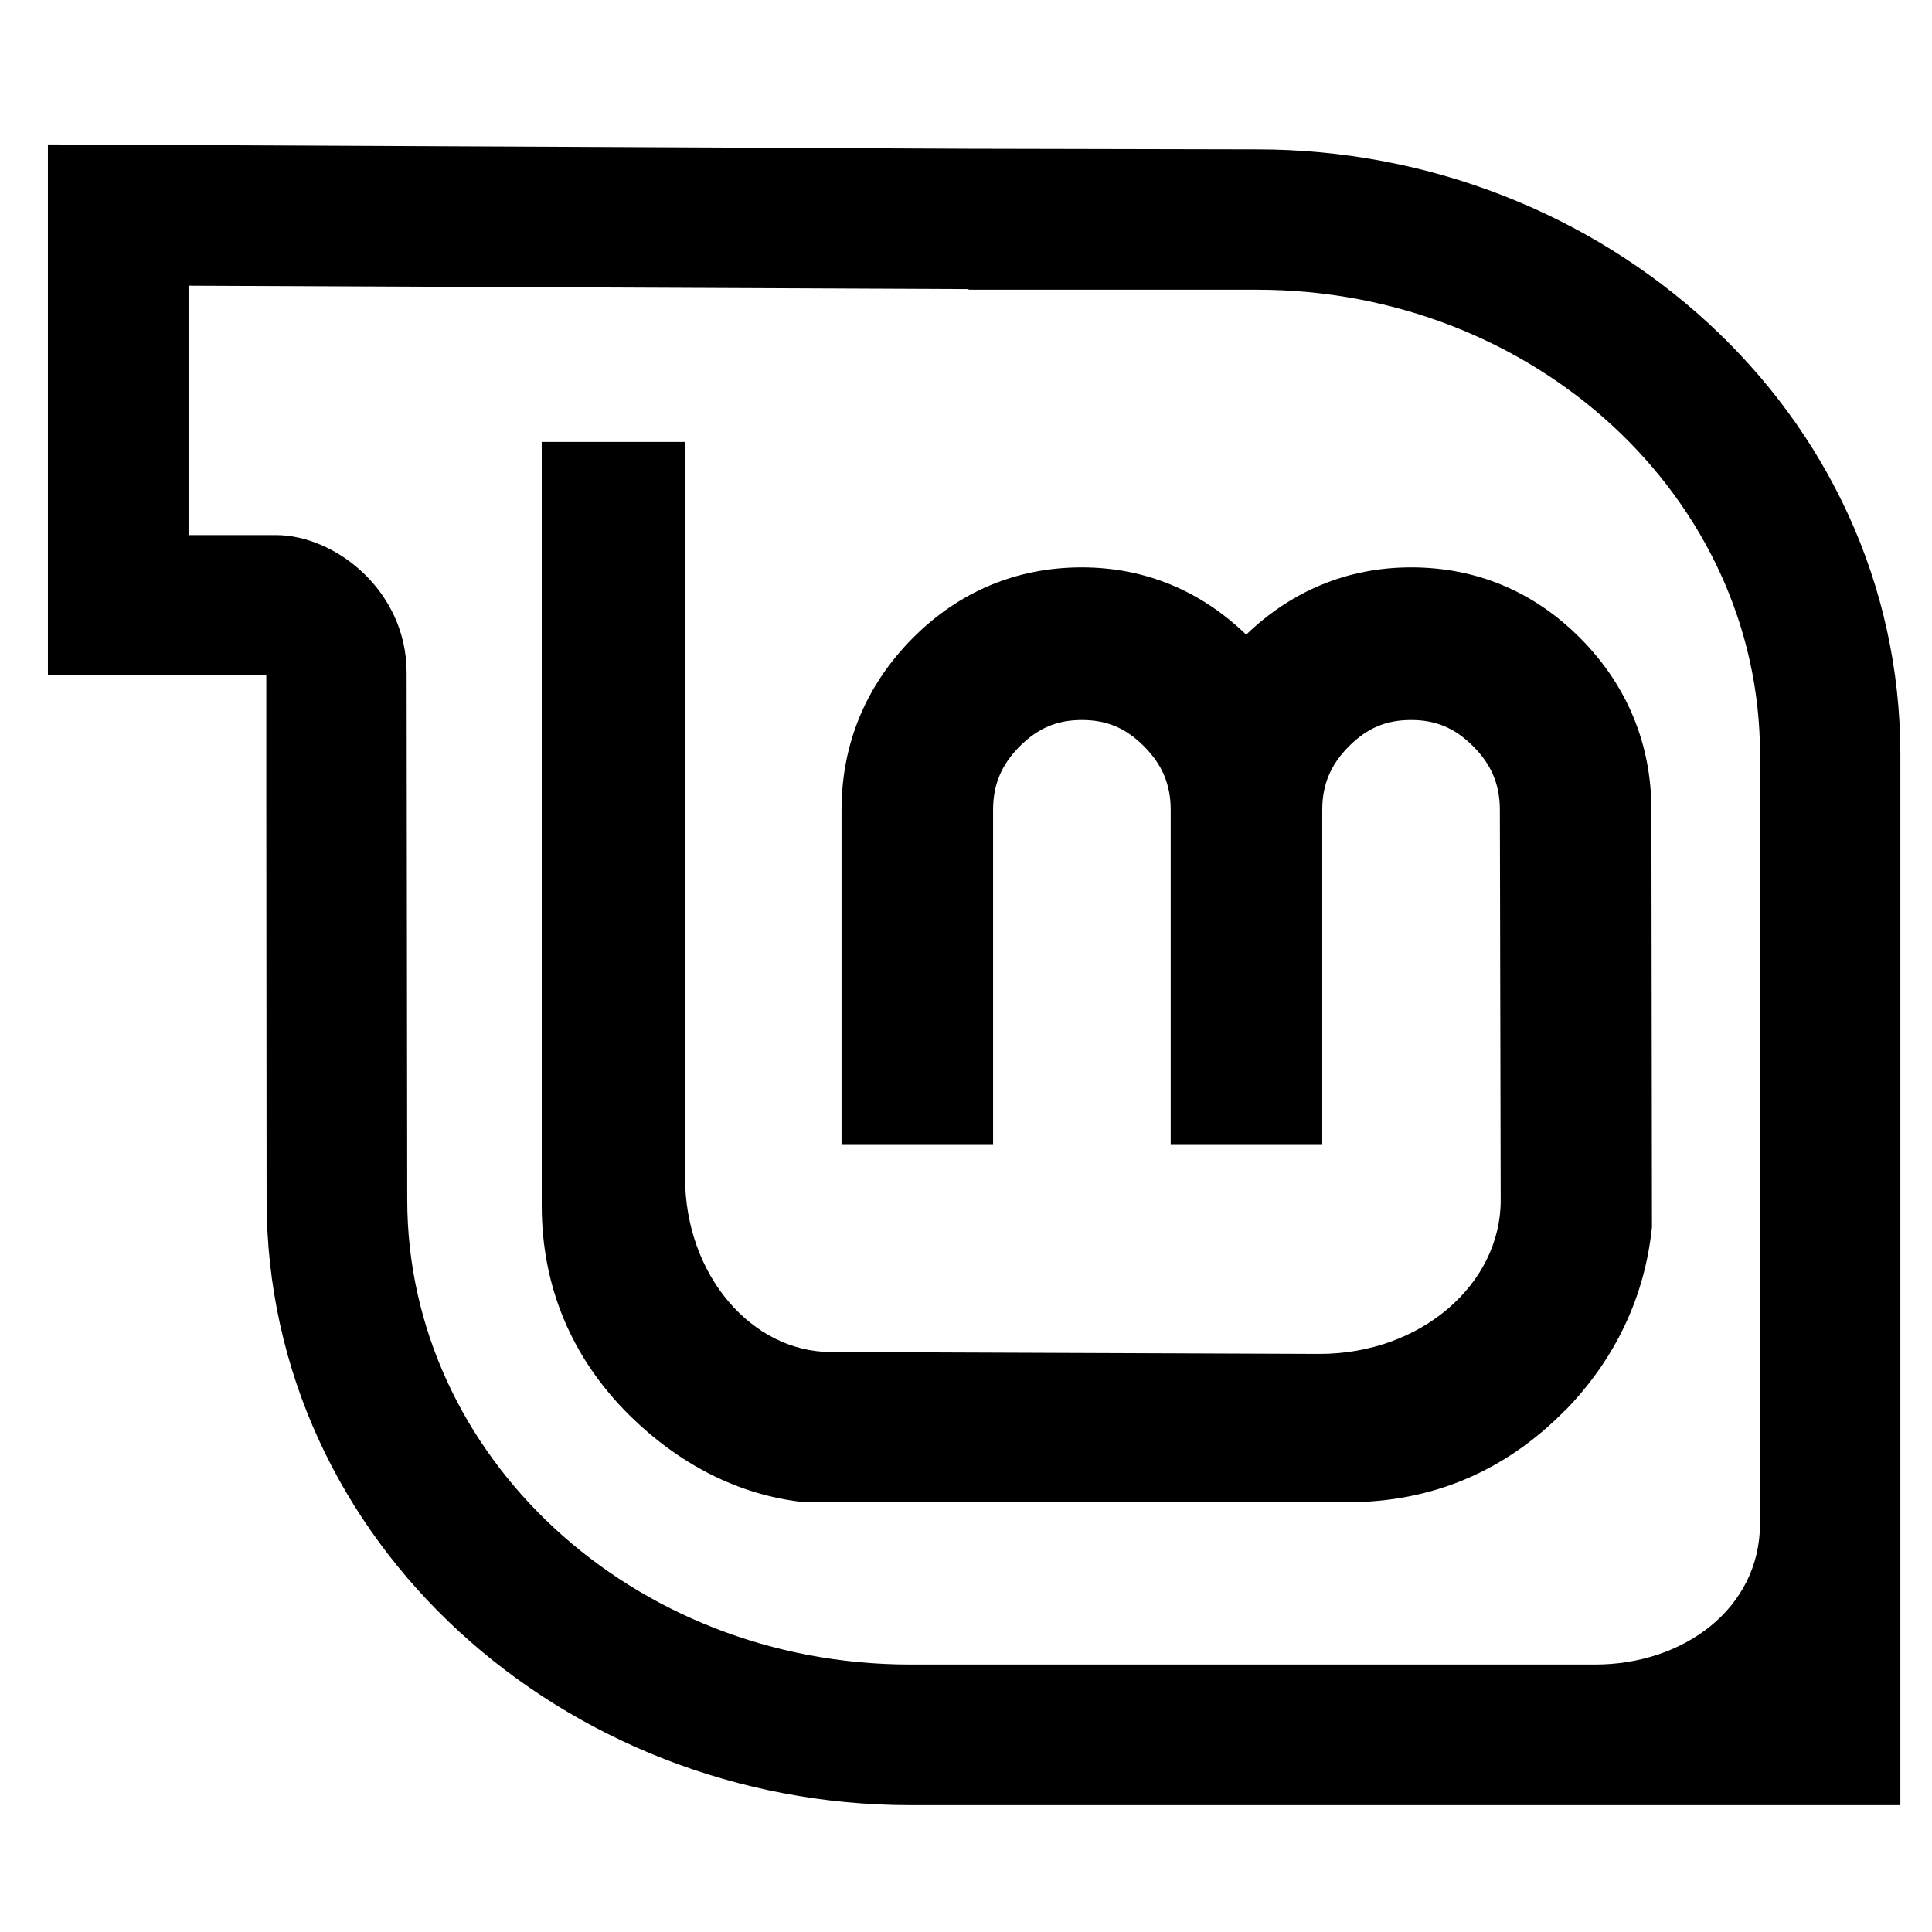
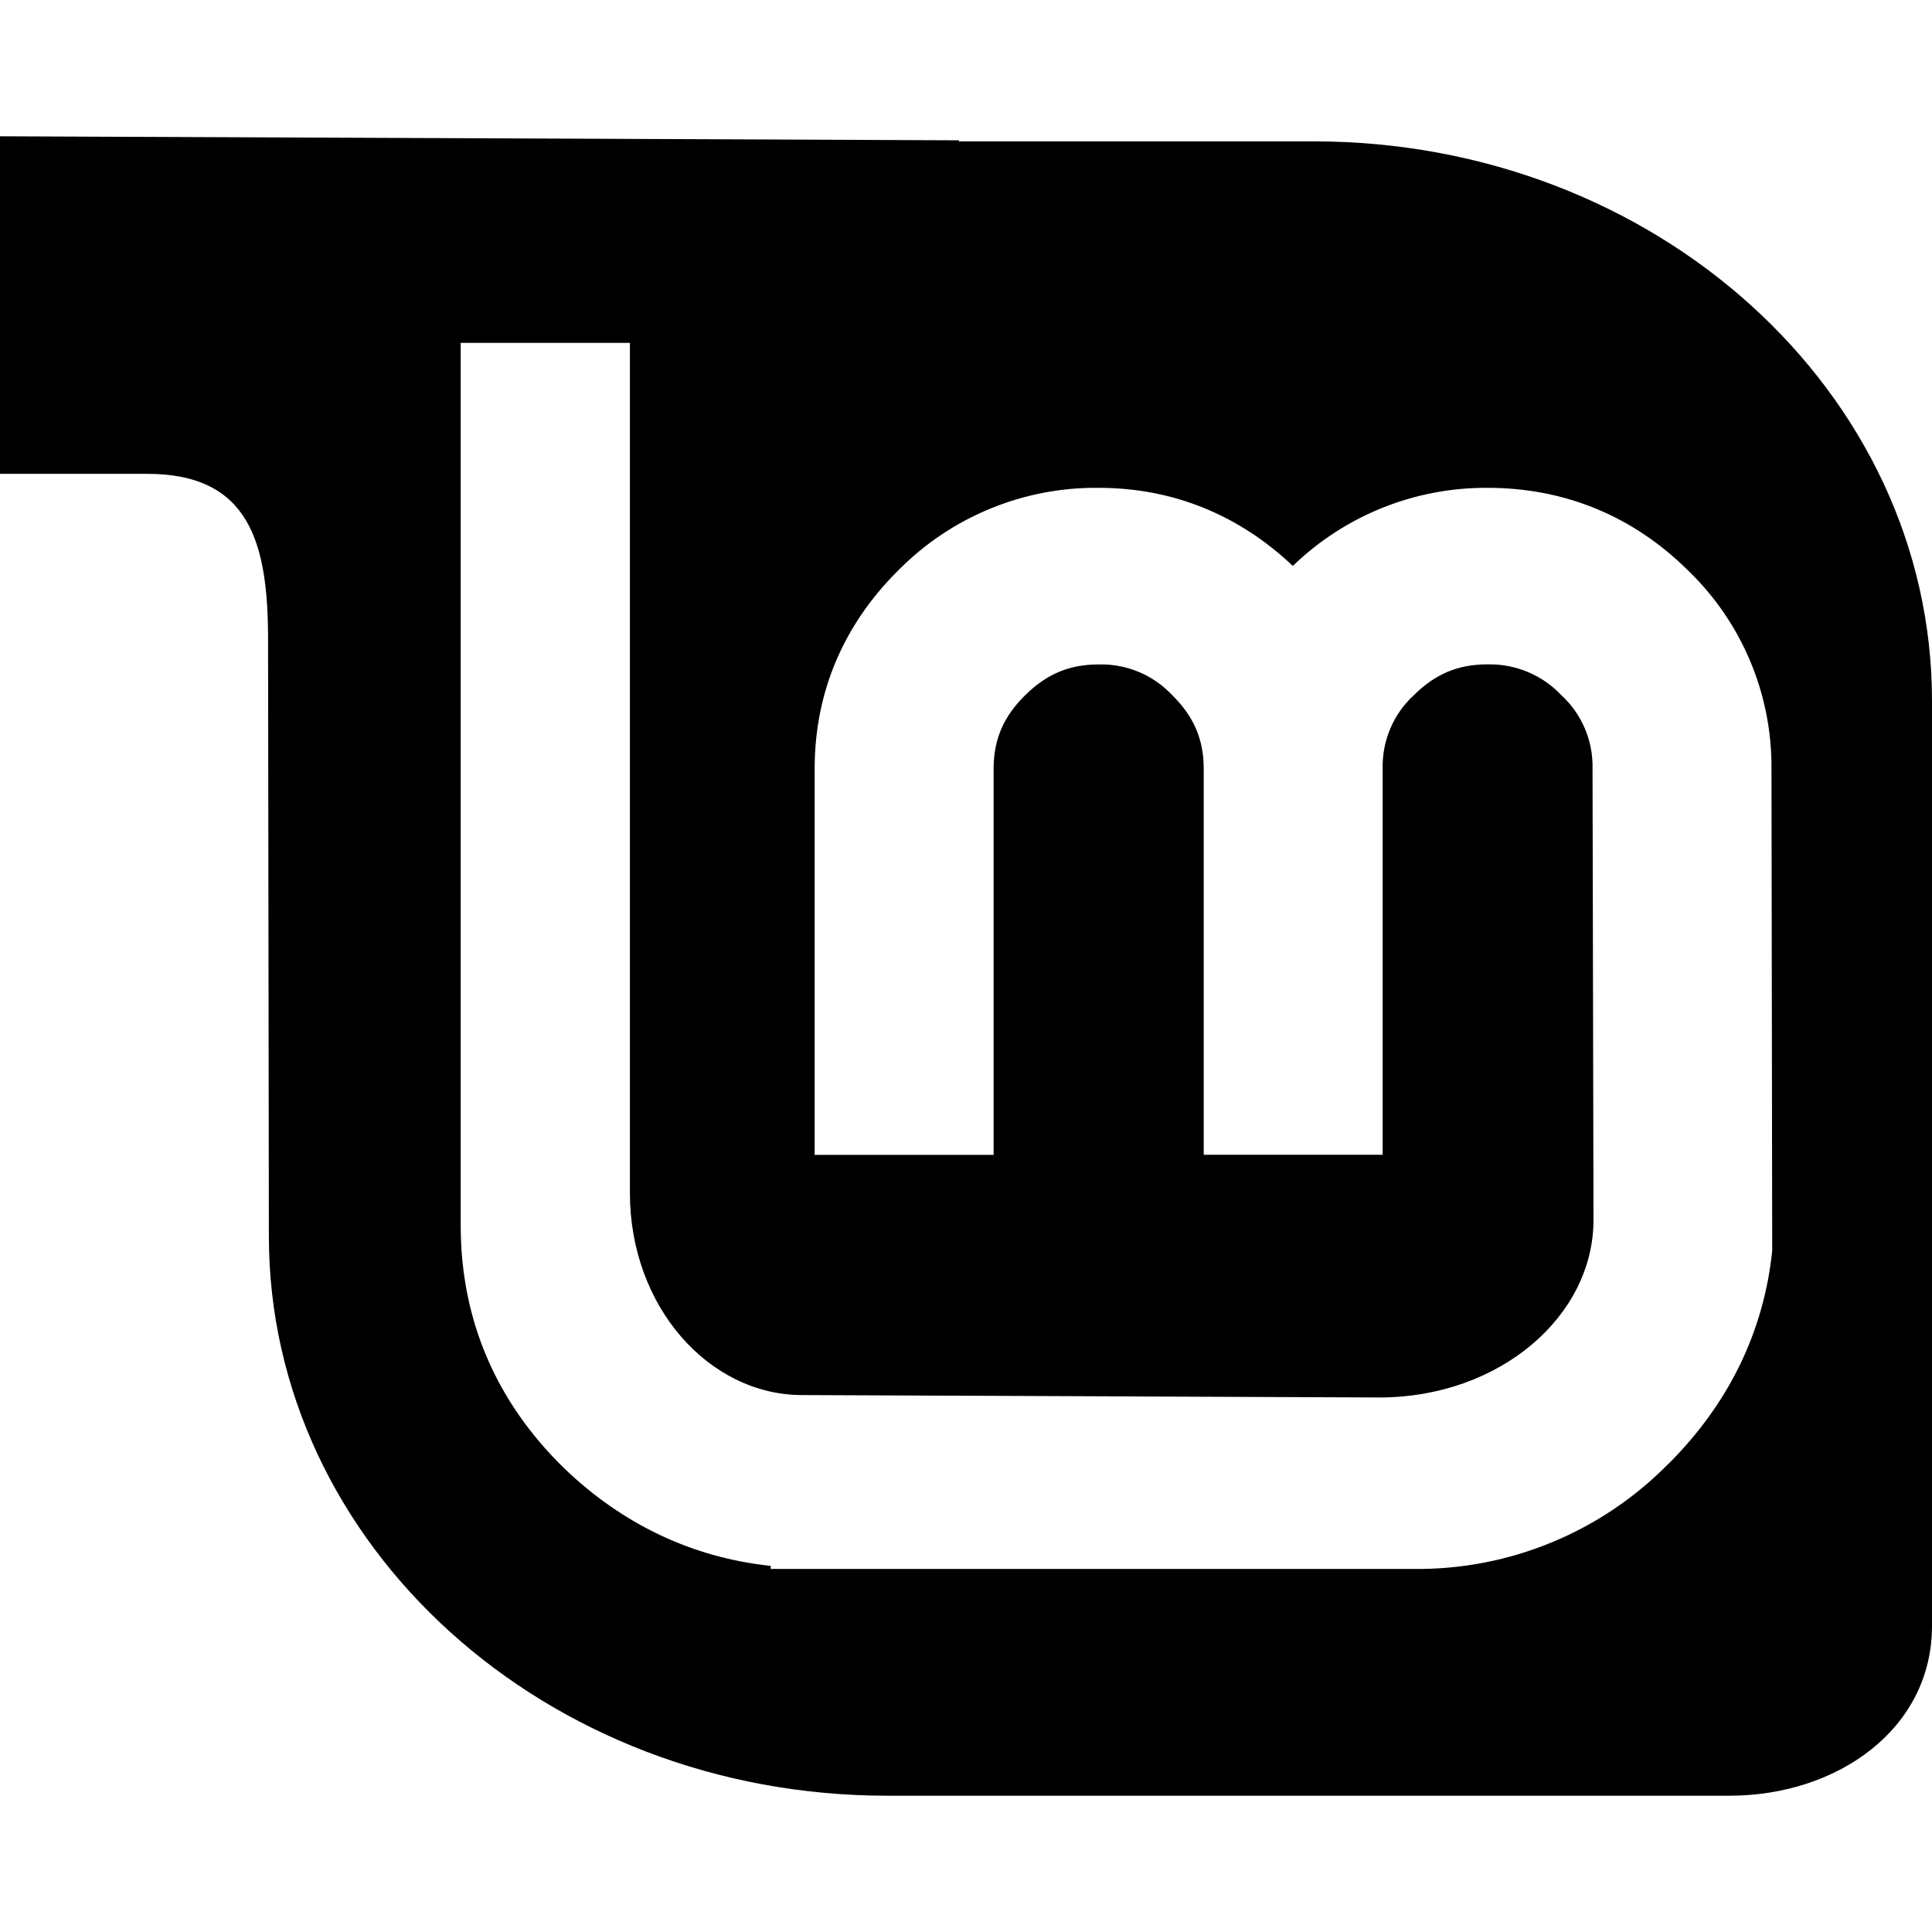
- <svg xmlns="http://www.w3.org/2000/svg" width="512" height="512" id="svg3037" version="1.1">
-   <defs id="defs5498" />
-   <g id="layer1" transform="translate(-100.7592,-484.9551)">
-     <g id="g3159" transform="matrix(1.806219,0,0,1.806226,100.7592,484.9551)">
-       <g style="display:inline" transform="matrix(0.411099,0,0,0.4110974,-33.08129,-9.072313)" id="layer1-4">
-         <g transform="translate(36.66389,-55.18057)" id="g3016">
-           <path id="path6141" d="m 368.587,721.507 c -122.942,0 -229.633,-93.202 -229.633,-216.034 l -0.11,-149.145 0,-38.032 -77.944,0 0,-189.5 328.694,1.548 102.821,0.221 c 123.053,0 229.633,93.091 229.633,216.034 l 0,374.908 -353.459,0 0,0 0,0 z M 671.962,620.938 c 0,-81.673 0,-274.339 0,-274.339 0,-91.653 -80.377,-165.95 -179.549,-165.95 l -102.931,0 0,-0.221 -278.389,-1.216 0,89.001 c 0,0 11.181,0 31.185,0 21.172,0 46.649,19.896 46.649,49.093 l 0.221,188.057 c 0,91.654 80.377,165.95 179.438,165.95 l 244.582,0 c 31.356,0 58.793,-19.857 58.793,-50.375 z" />
-           <path id="path4130" d="m 429.882,279.743 c -23.23,0 -43.871,8.625 -60.455,25.378 -16.576,16.744 -25.28,37.648 -25.28,61.238 l 0,119.245 54.086,0 0,-119.245 c 0,-9.042 2.95,-16.112 9.406,-22.634 6.477,-6.542 13.336,-9.504 22.242,-9.504 9.093,0 15.849,2.947 22.34,9.504 6.456,6.522 9.406,13.592 9.406,22.634 l 0,119.245 54.086,0 0,-119.245 c 0,-9.042 2.95,-16.112 9.406,-22.634 6.491,-6.557 13.247,-9.504 22.34,-9.504 8.906,0 15.765,2.962 22.242,9.504 6.456,6.522 9.406,13.592 9.406,22.634 l 0.294,139.332 c 0,29.722 -28.305,54.772 -64.668,54.772 L 340.327,559.777 c -28.062,0 -52.029,-27.314 -52.029,-62.415 l 0,-262.382 -51.147,0 0,272.474 c 0,28.909 10.579,54.261 31.158,74.761 17.59,17.362 38.744,28.617 62.513,31.159 l 194.201,-4.7e-4 c 29.842,0 56.059,-11.096 77.21,-32.629 l 0.098,0 c 17.989,-18.482 28.505,-40.627 31.06,-65.55 l -0.196,-148.836 c 0,-23.591 -8.703,-44.494 -25.28,-61.238 -16.584,-16.753 -37.225,-25.378 -60.455,-25.378 -22.802,0 -42.754,8.479 -58.888,24.006 -16.086,-15.501 -35.899,-24.006 -58.691,-24.006 z" />
-         </g>
-       </g>
-     </g>
-   </g>
+ <svg xmlns="http://www.w3.org/2000/svg" role="img" viewBox="0 0 24 24">
+   <path d="M0 1.693v4.193h1.828c1.276 0 1.502.865 1.502 2.058l.01 7.412c0 3.84 3.44 6.951 7.68 6.951h10.464c1.342 0 2.516-.83 2.516-2.108V8.706c0-3.84-3.44-6.95-7.683-6.95h-4.405v-.013L0 1.693zm5.723 2.566h2.102V14.82c0 1.413.984 2.51 2.139 2.51l7.17.03c1.496 0 2.661-1.01 2.661-2.206l-.012-5.607a1.2 1.2 0 0 0-.386-.91 1.224 1.224 0 0 0-.917-.384c-.374 0-.65.12-.918.384a1.2 1.2 0 0 0-.386.91v4.798h-2.223V9.548c0-.364-.124-.648-.389-.91a1.208 1.208 0 0 0-.917-.384c-.366 0-.647.12-.914.384-.265.262-.39.546-.39.91v4.798H10.12V9.548c0-.95.36-1.792 1.042-2.466a3.445 3.445 0 0 1 2.485-1.022c.937 0 1.752.345 2.413.97a3.448 3.448 0 0 1 2.42-.97c.954 0 1.803.348 2.485 1.022a3.385 3.385 0 0 1 1.041 2.466l.009 5.991c-.105 1.004-.539 1.894-1.28 2.637h-.002a4.367 4.367 0 0 1-3.174 1.314H9.574v-.038c-.976-.103-1.846-.519-2.57-1.217-.845-.825-1.281-1.846-1.281-3.01V4.26z" />
</svg>
